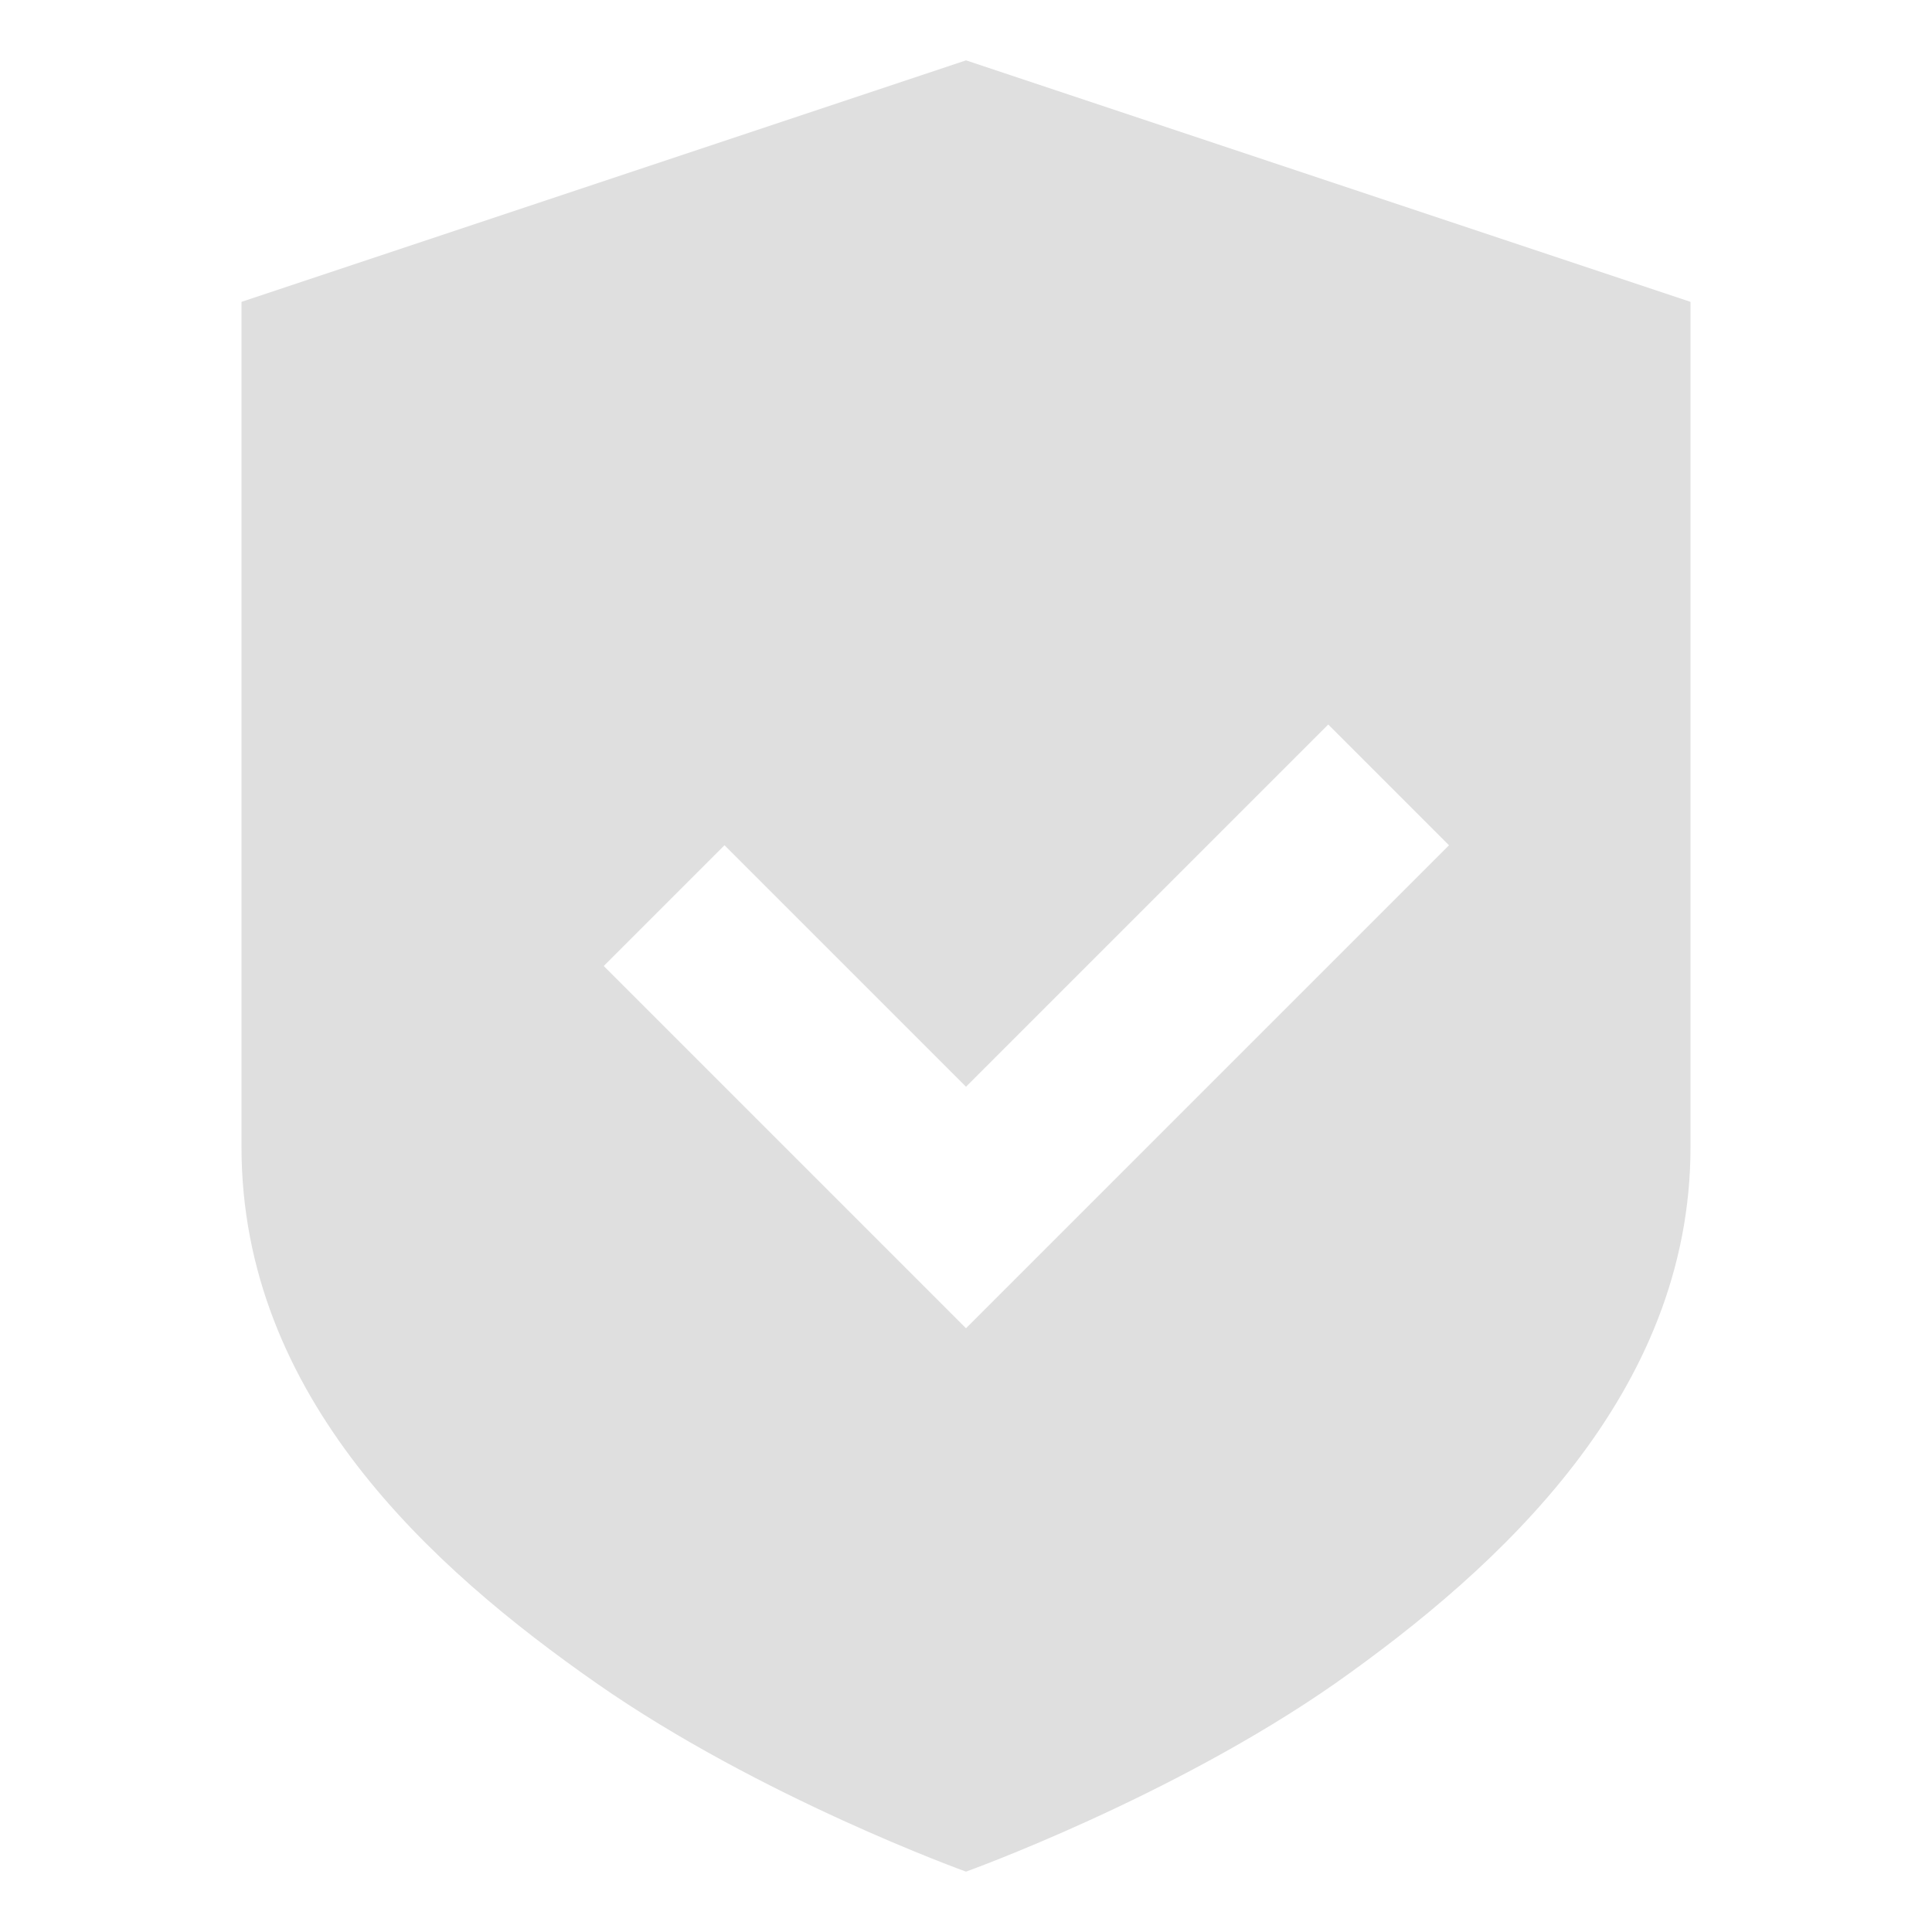
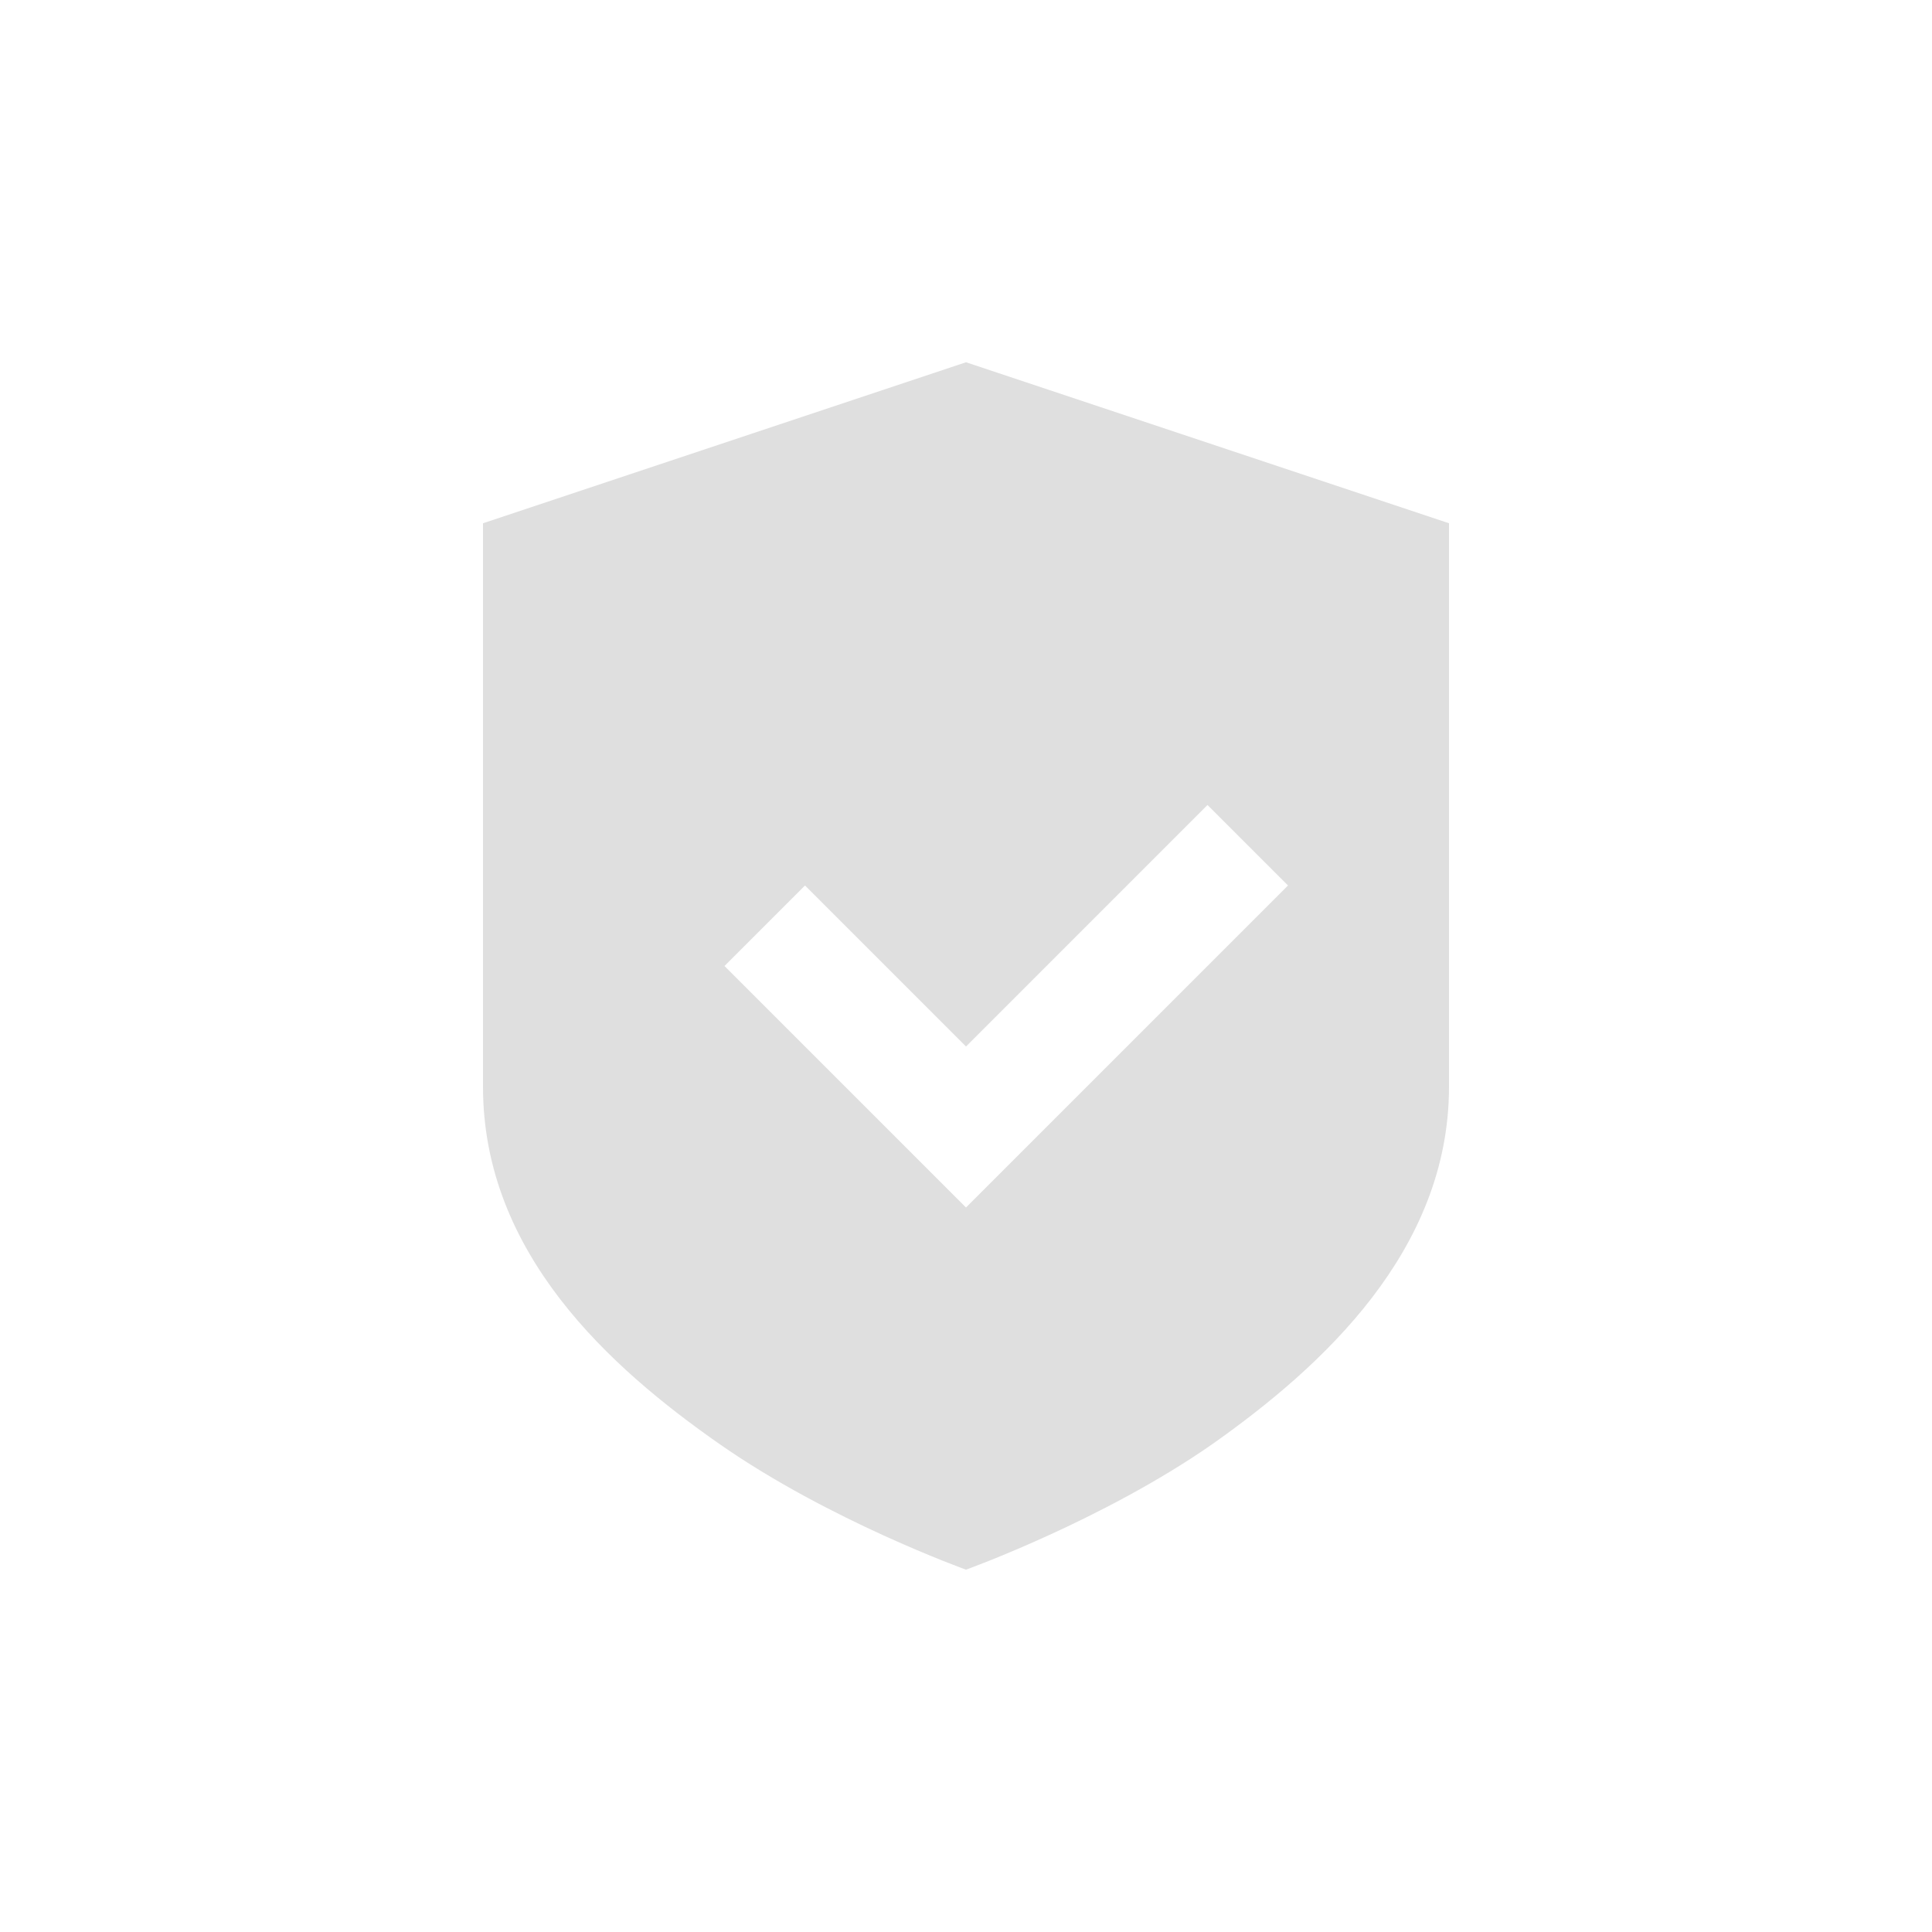
<svg xmlns="http://www.w3.org/2000/svg" width="24" height="24" version="1.1">
  <defs>
    <style id="current-color-scheme" type="text/css">.ColorScheme-Text { color:#dfdfdf; } .ColorScheme-Highlight { color:#4285f4; }</style>
  </defs>
-   <path class="ColorScheme-Text" d="m12 0.75-9 3v10.5c0 3.105 2.369 5.234 4.409 6.659 2.04 1.425 4.591 2.341 4.591 2.341s2.551-0.916 4.591-2.341c2.04-1.44 4.409-3.599 4.409-6.659v-10.5zm4.5 8.25 1.5 1.5-6 6-4.5-4.5 1.5-1.5 3 3z" fill="currentColor" stroke-width="1.5" />
+   <path class="ColorScheme-Text" d="m12 4.5-6 2v7c0 2.07 1.579 3.49 2.939 4.439 1.36 0.95 3.061 1.56 3.061 1.56s1.7-0.611 3.061-1.56c1.36-0.96 2.939-2.4 2.939-4.439v-7zm3 5.5 1 1-4 4-3-3 1-1 2 2z" fill="currentColor" />
</svg>
